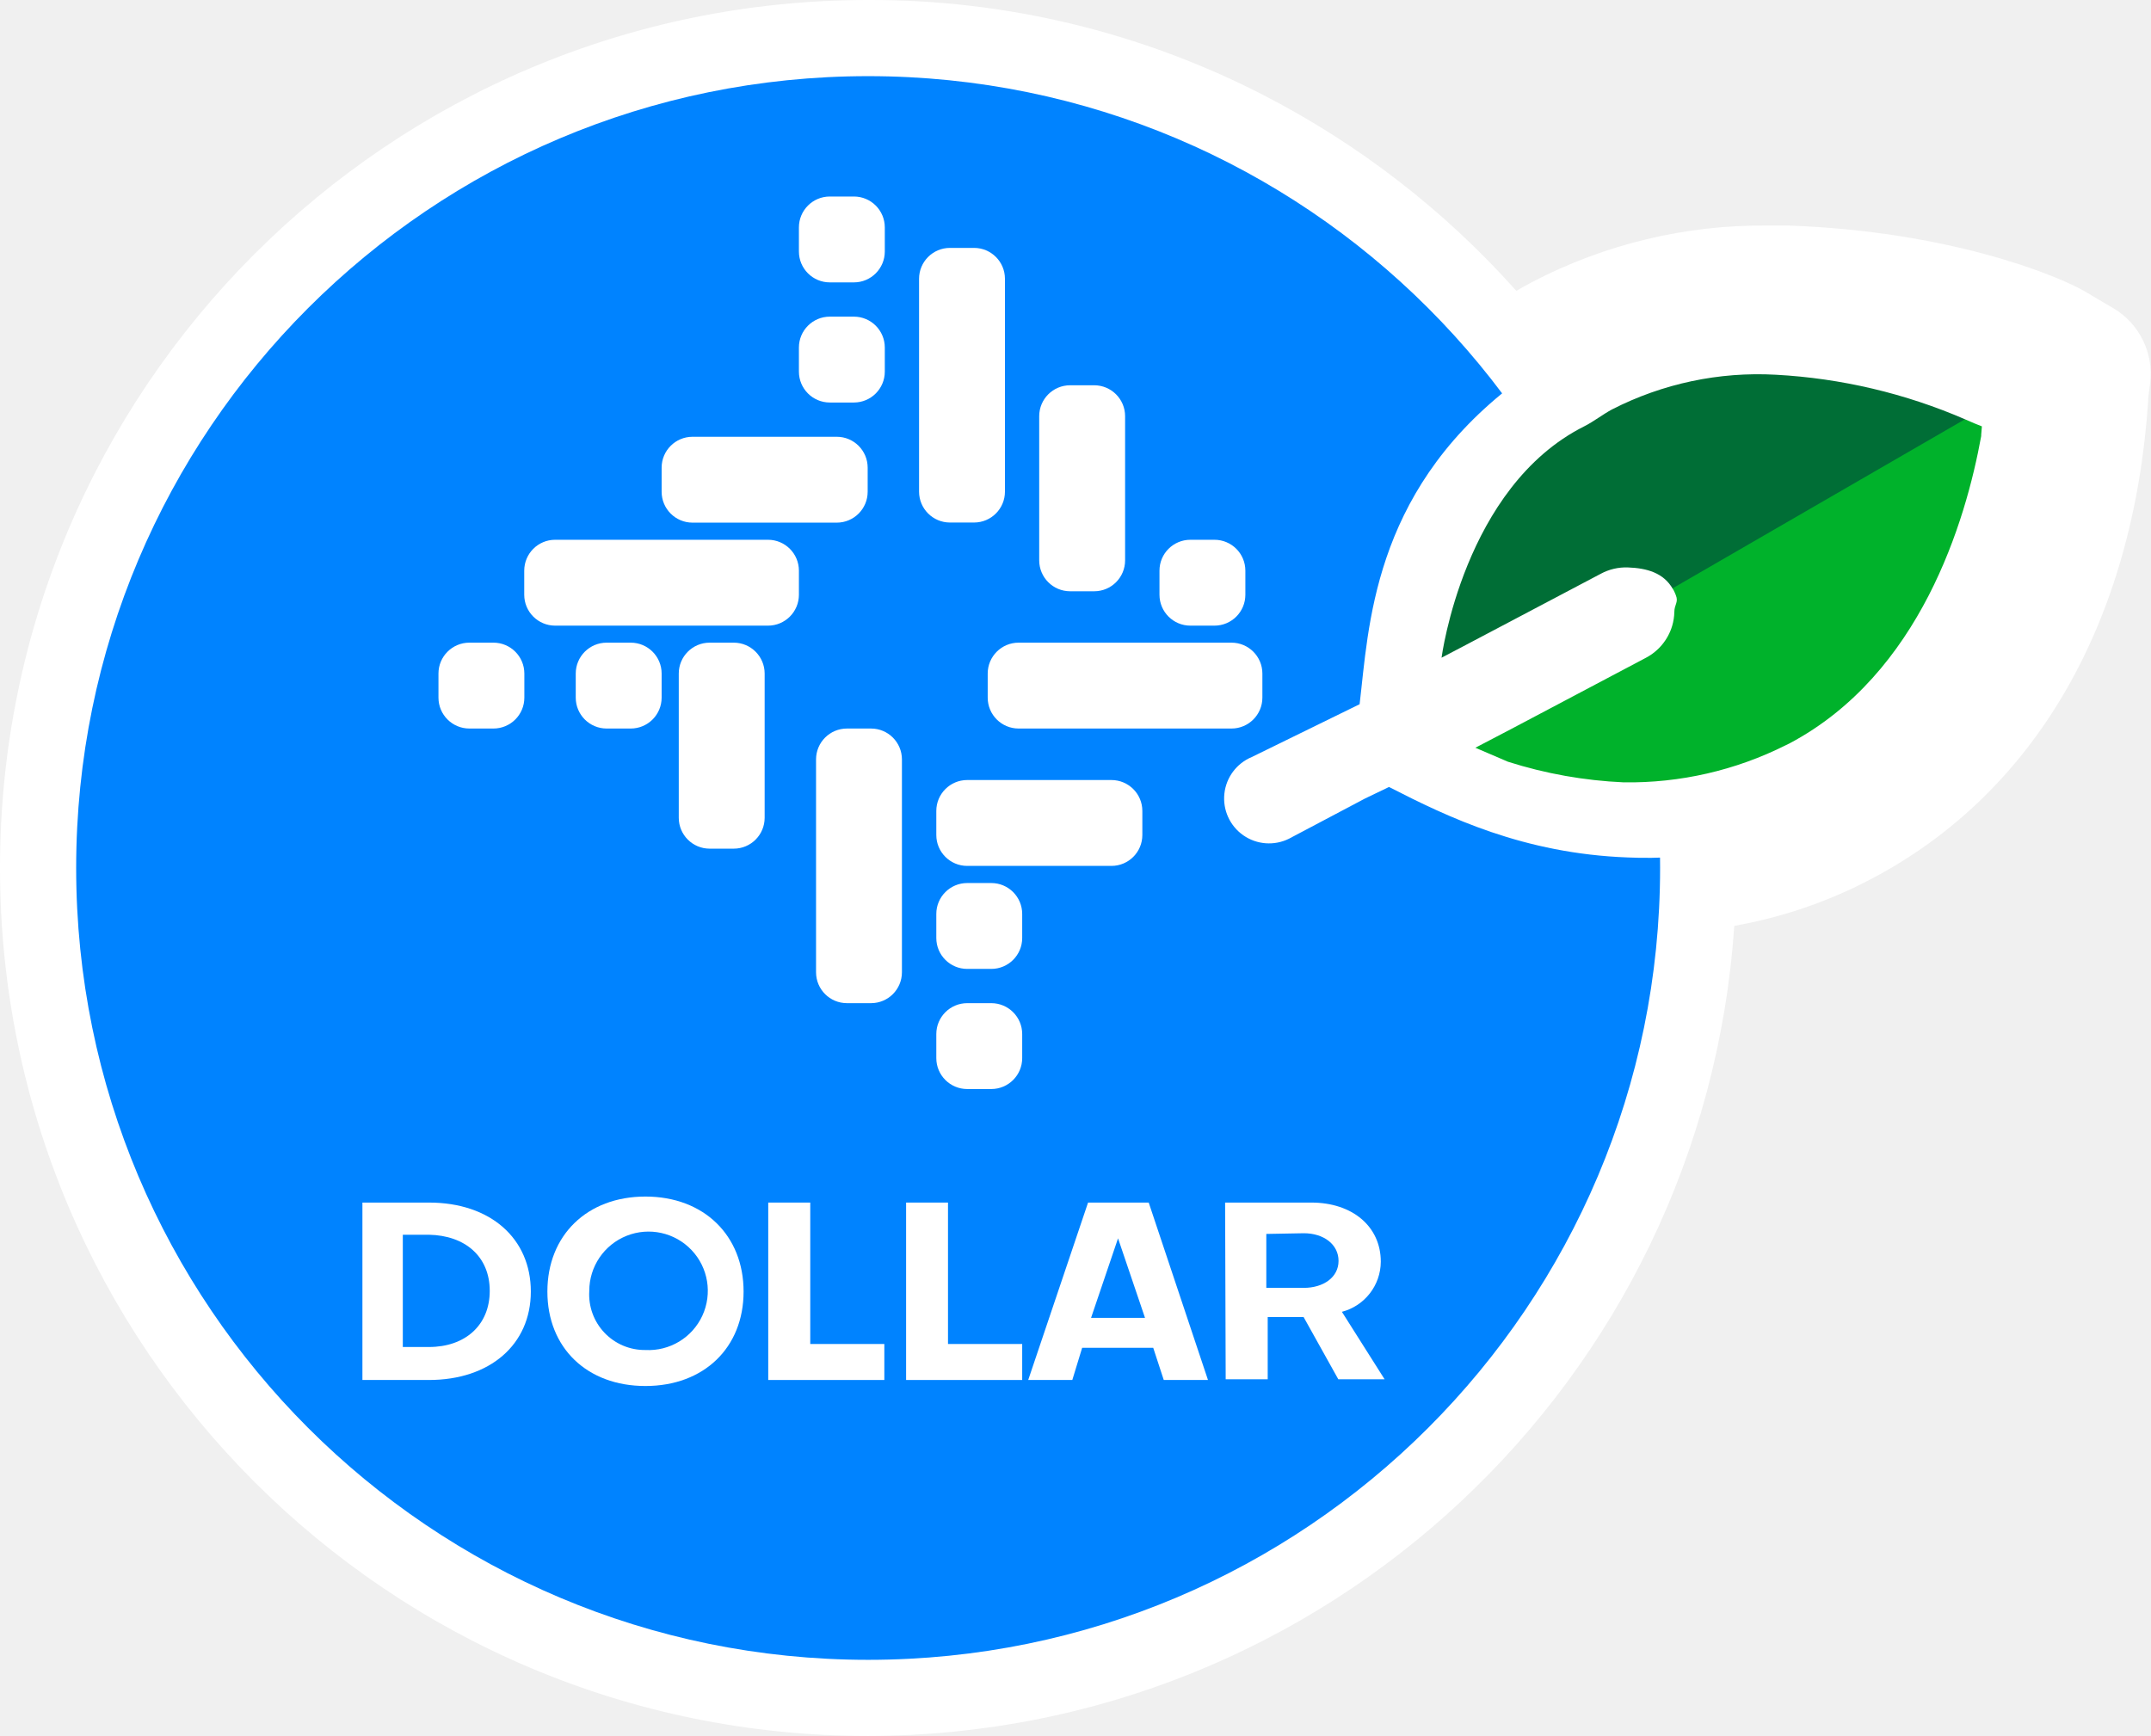
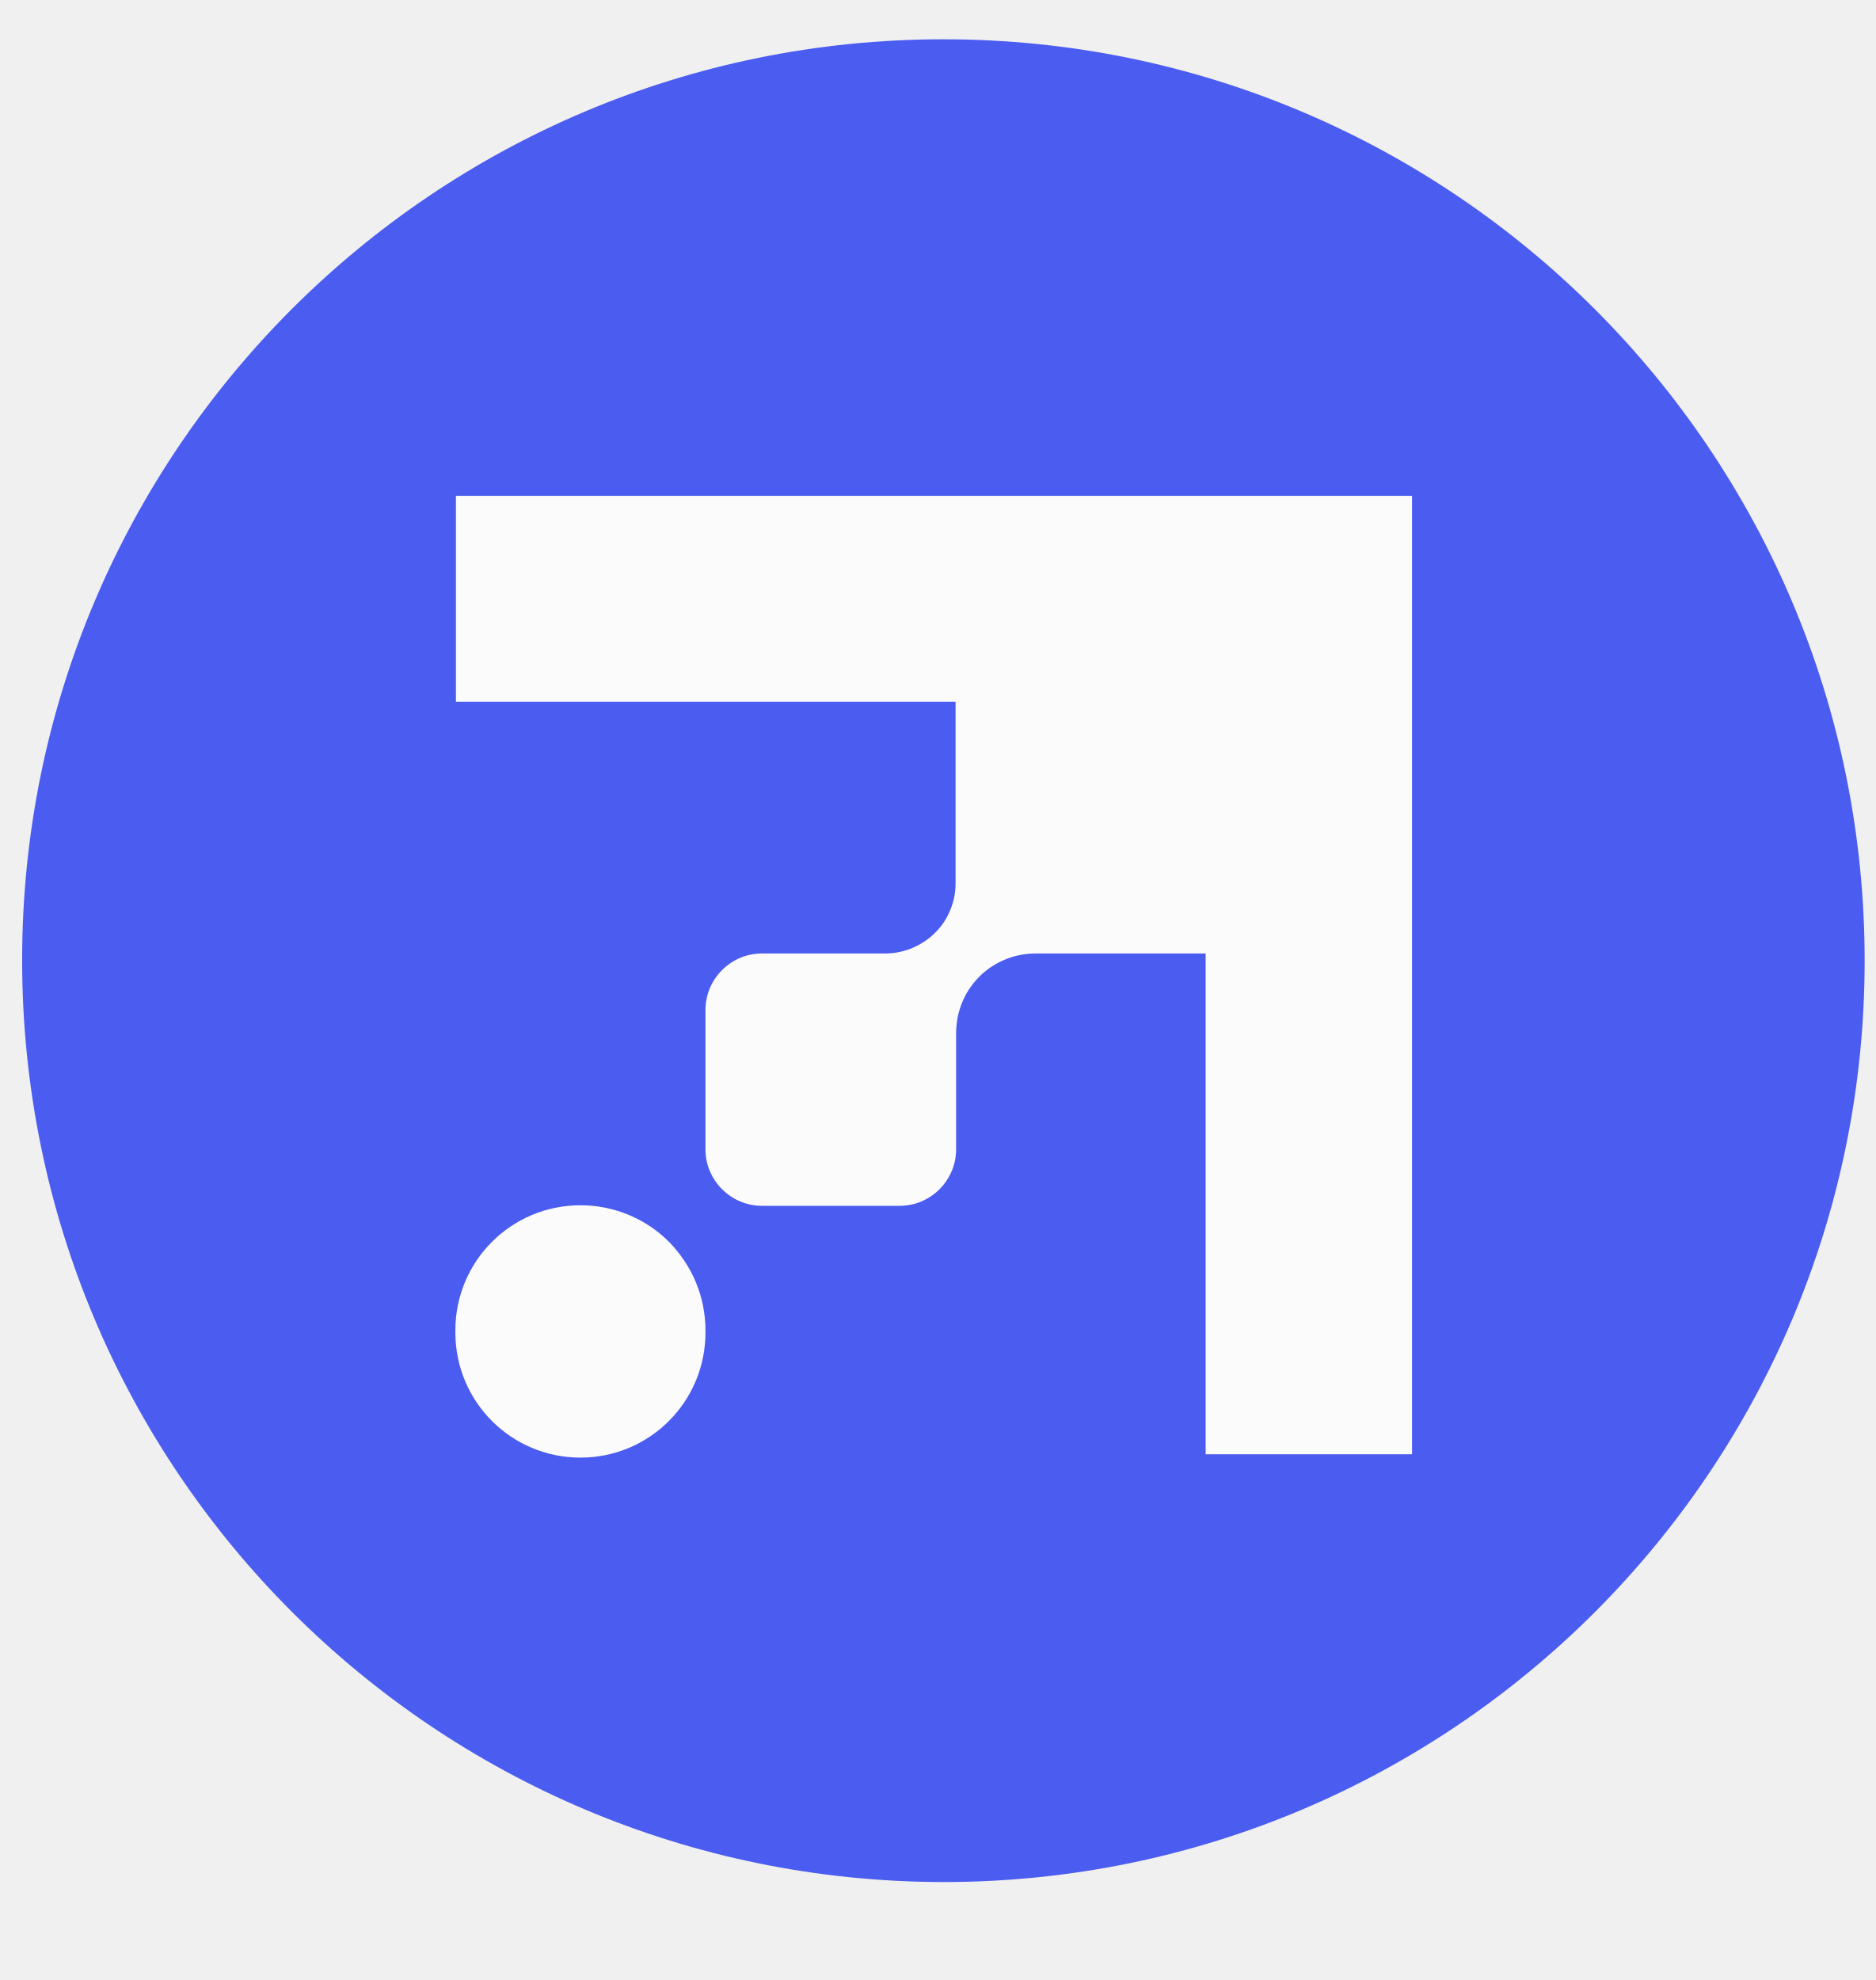
- <svg xmlns="http://www.w3.org/2000/svg" id="Layer_1" data-name="Layer 1" viewBox="0 0 185.83 150">
-   <defs>
-     <style>.cls-1{fill:#fff;}.cls-2{fill:#0083ff;}.cls-3{fill:#006e36;}.cls-4{fill:#00b22b;}</style>
-   </defs>
-   <path class="cls-1" d="M75,150A75,75,0,0,1,75,0a74.07,74.07,0,0,1,34.1,8.19A75.62,75.62,0,0,1,131,25.13c.44-.25.88-.5,1.33-.74a43,43,0,0,1,20.4-4.9c.6,0,1.21,0,1.81,0,13.74.49,23,4.23,25.47,5.63l2.56,1.51a6.57,6.57,0,0,1,3.18,6.51l-.16,1.26,0,.2c-1.28,19.17-9.74,33.84-23.82,41.29-.85.45-1.64.84-2.43,1.19A40.49,40.49,0,0,1,149.83,80,75.1,75.1,0,0,1,75,150Z" />
-   <path class="cls-2" d="M143.42,75A68.42,68.42,0,1,1,75,6.58,68.42,68.42,0,0,1,143.42,75" />
-   <rect class="cls-1" x="69.02" y="16.98" width="7.42" height="7.42" rx="2.67" />
-   <rect class="cls-1" x="69.02" y="27.36" width="7.42" height="7.42" rx="2.67" />
-   <rect class="cls-1" x="37.88" y="55.53" width="7.42" height="7.42" rx="2.67" />
-   <rect class="cls-1" x="49.74" y="55.53" width="7.42" height="7.42" rx="2.67" />
-   <rect class="cls-1" x="57.16" y="37.74" width="17.8" height="7.42" rx="2.67" />
-   <rect class="cls-1" x="58.64" y="55.53" width="7.42" height="17.8" rx="2.67" />
-   <rect class="cls-1" x="85.33" y="55.53" width="23.73" height="7.42" rx="2.67" />
-   <rect class="cls-1" x="45.29" y="46.64" width="23.73" height="7.42" rx="2.67" />
-   <rect class="cls-1" x="100.17" y="46.64" width="7.42" height="7.42" rx="2.67" />
-   <rect class="cls-1" x="80.89" y="67.4" width="17.8" height="7.42" rx="2.67" />
-   <rect class="cls-1" x="80.89" y="76.3" width="7.42" height="7.42" rx="2.67" />
-   <rect class="cls-1" x="80.89" y="86.68" width="7.42" height="7.42" rx="2.67" />
-   <rect class="cls-1" x="79.4" y="21.42" width="7.42" height="23.73" rx="2.67" />
-   <rect class="cls-1" x="70.5" y="62.95" width="7.42" height="23.73" rx="2.67" />
-   <rect class="cls-1" x="89.78" y="33.29" width="7.42" height="17.8" rx="2.67" />
-   <path class="cls-3" d="M123,64l47.53-27.5s1-9.83-17.33-9.64-28.77,12.2-30.15,23S123,64,123,64" />
-   <path class="cls-4" d="M171.29,35.34,123.76,62.83s-1,9.84,17.33,9.65,28.77-12.21,30.16-23,0-14.13,0-14.13" />
-   <path class="cls-1" d="M176.74,30.85c-1.16-.67-9.38-4.28-22.41-4.75a36.78,36.78,0,0,0-18.89,4.11,33.2,33.2,0,0,0-5.12,3.34c-11.77,9.27-12.07,20.7-12.86,27.3l-9.31,4.56a3.88,3.88,0,1,0,3.21,7.06h0l.13-.07h0l2.12-1.12L117.92,69,120,68c5.07,2.6,11.62,5.76,20.64,6.09a35.74,35.74,0,0,0,16-3c.69-.31,1.37-.65,2-1C178,59.87,178.84,36.59,179.06,33.78l.19-1.45Zm-5.58,6.73,0,.1c-1.33,7.34-5.26,20.57-16.57,26.56l-.31.15a30.22,30.22,0,0,1-14,3.21,38.56,38.56,0,0,1-10-1.78l-2.82-1.21L130.54,63l11.65-6.16a4.61,4.61,0,0,0,2.27-2.75,4.56,4.56,0,0,0,.19-1.21c0-.65.38-.84.13-1.45a4,4,0,0,0-.19-.43l-.07-.11s0,0,0,0c-.8-1.4-2.25-1.8-3.88-1.86a4.58,4.58,0,0,0-2.35.55l-11.56,6.1-2.19,1.15s1.92-14.78,12.34-20c.81-.41,1.55-1,2.38-1.45a27.69,27.69,0,0,1,14.16-3,47.58,47.58,0,0,1,16.39,3.87l.76.33.65.26Z" />
-   <path class="cls-1" d="M31.31,103.91h5.75c5.31,0,8.8,3.1,8.8,7.69s-3.55,7.64-8.8,7.64H31.31Zm5.75,2.78H34.8v9.7h2.26c3.11,0,5.25-1.87,5.25-4.85s-2.14-4.79-5.25-4.85Z" />
-   <path class="cls-1" d="M55.76,103.39c5.05,0,8.48,3.36,8.48,8.21s-3.43,8.16-8.48,8.16-8.47-3.3-8.47-8.16S50.72,103.39,55.76,103.39Zm0,13.26a5.12,5.12,0,1,0-4.85-5.11A4.8,4.8,0,0,0,55.76,116.65Z" />
-   <path class="cls-1" d="M66.37,119.24V103.91H70v12.22h6.4v3.11Z" />
-   <path class="cls-1" d="M78.28,119.24V103.91H81.9v12.22h6.41v3.11Z" />
-   <path class="cls-1" d="M104.36,119.24h-3.82l-.91-2.78H93.49l-.85,2.78H88.83L94,103.91h5.24Zm-10.1-5.37h4.66L96.59,107Z" />
-   <path class="cls-1" d="M105.84,103.91h7.45c3.55,0,6,2.07,6,5.11a4.5,4.5,0,0,1-3.36,4.33l3.69,5.83h-4l-3-5.38h-3.1v5.38h-3.63Zm3.56,2.71v4.66h3.24c1.68,0,3-.9,3-2.33s-1.29-2.39-3-2.39Z" />
+ <svg xmlns="http://www.w3.org/2000/svg" version="1.1" id="Layer_1" x="0px" y="0px" viewBox="0 0 339 357.8" style="enable-background:new 0 0 339 357.8;" xml:space="preserve">
+   <style type="text/css">
+ 	.st0{fill:#4B5CF0;}
+ 	.st1{fill:#FBFBFB;}
+ </style>
+   <path class="st0" d="M170.5,7.1L170.5,7.1c91.9,0,166.5,74.5,166.5,166.5l0,0c0,91.9-74.5,166.5-166.5,166.5l0,0  C78.5,340,4,265.5,4,173.5l0,0C4,81.6,78.5,7.1,170.5,7.1z" />
+   <path class="st1" d="M255.2,89.6v173.2h-37.3v-90.5h-30.7c-3.6,0-7,1.3-9.7,3.7c-1.5,1.4-2.7,3-3.5,4.9c-0.8,1.8-1.2,3.8-1.2,5.9  v20.9c0,5.6-4.6,10.2-10.2,10.2h-24.9c-5.6,0-10.2-4.6-10.2-10.2v-25.2c0-5.6,4.6-10.2,10.2-10.2H160c3,0,5.9-1.1,8.2-3  c1.4-1.2,2.6-2.7,3.3-4.3c0.8-1.7,1.2-3.5,1.2-5.3v-32.9H82.4V89.6H255.2z" />
+   <path class="st1" d="M127.5,240.4v0.4c0,12.5-10.1,22.6-22.6,22.6c-12.5,0-22.6-10.1-22.6-22.6v-0.4c0-12.5,10.1-22.6,22.6-22.6  c6.2,0,11.9,2.5,16,6.6C125,228.6,127.5,234.2,127.5,240.4z" />
</svg>
